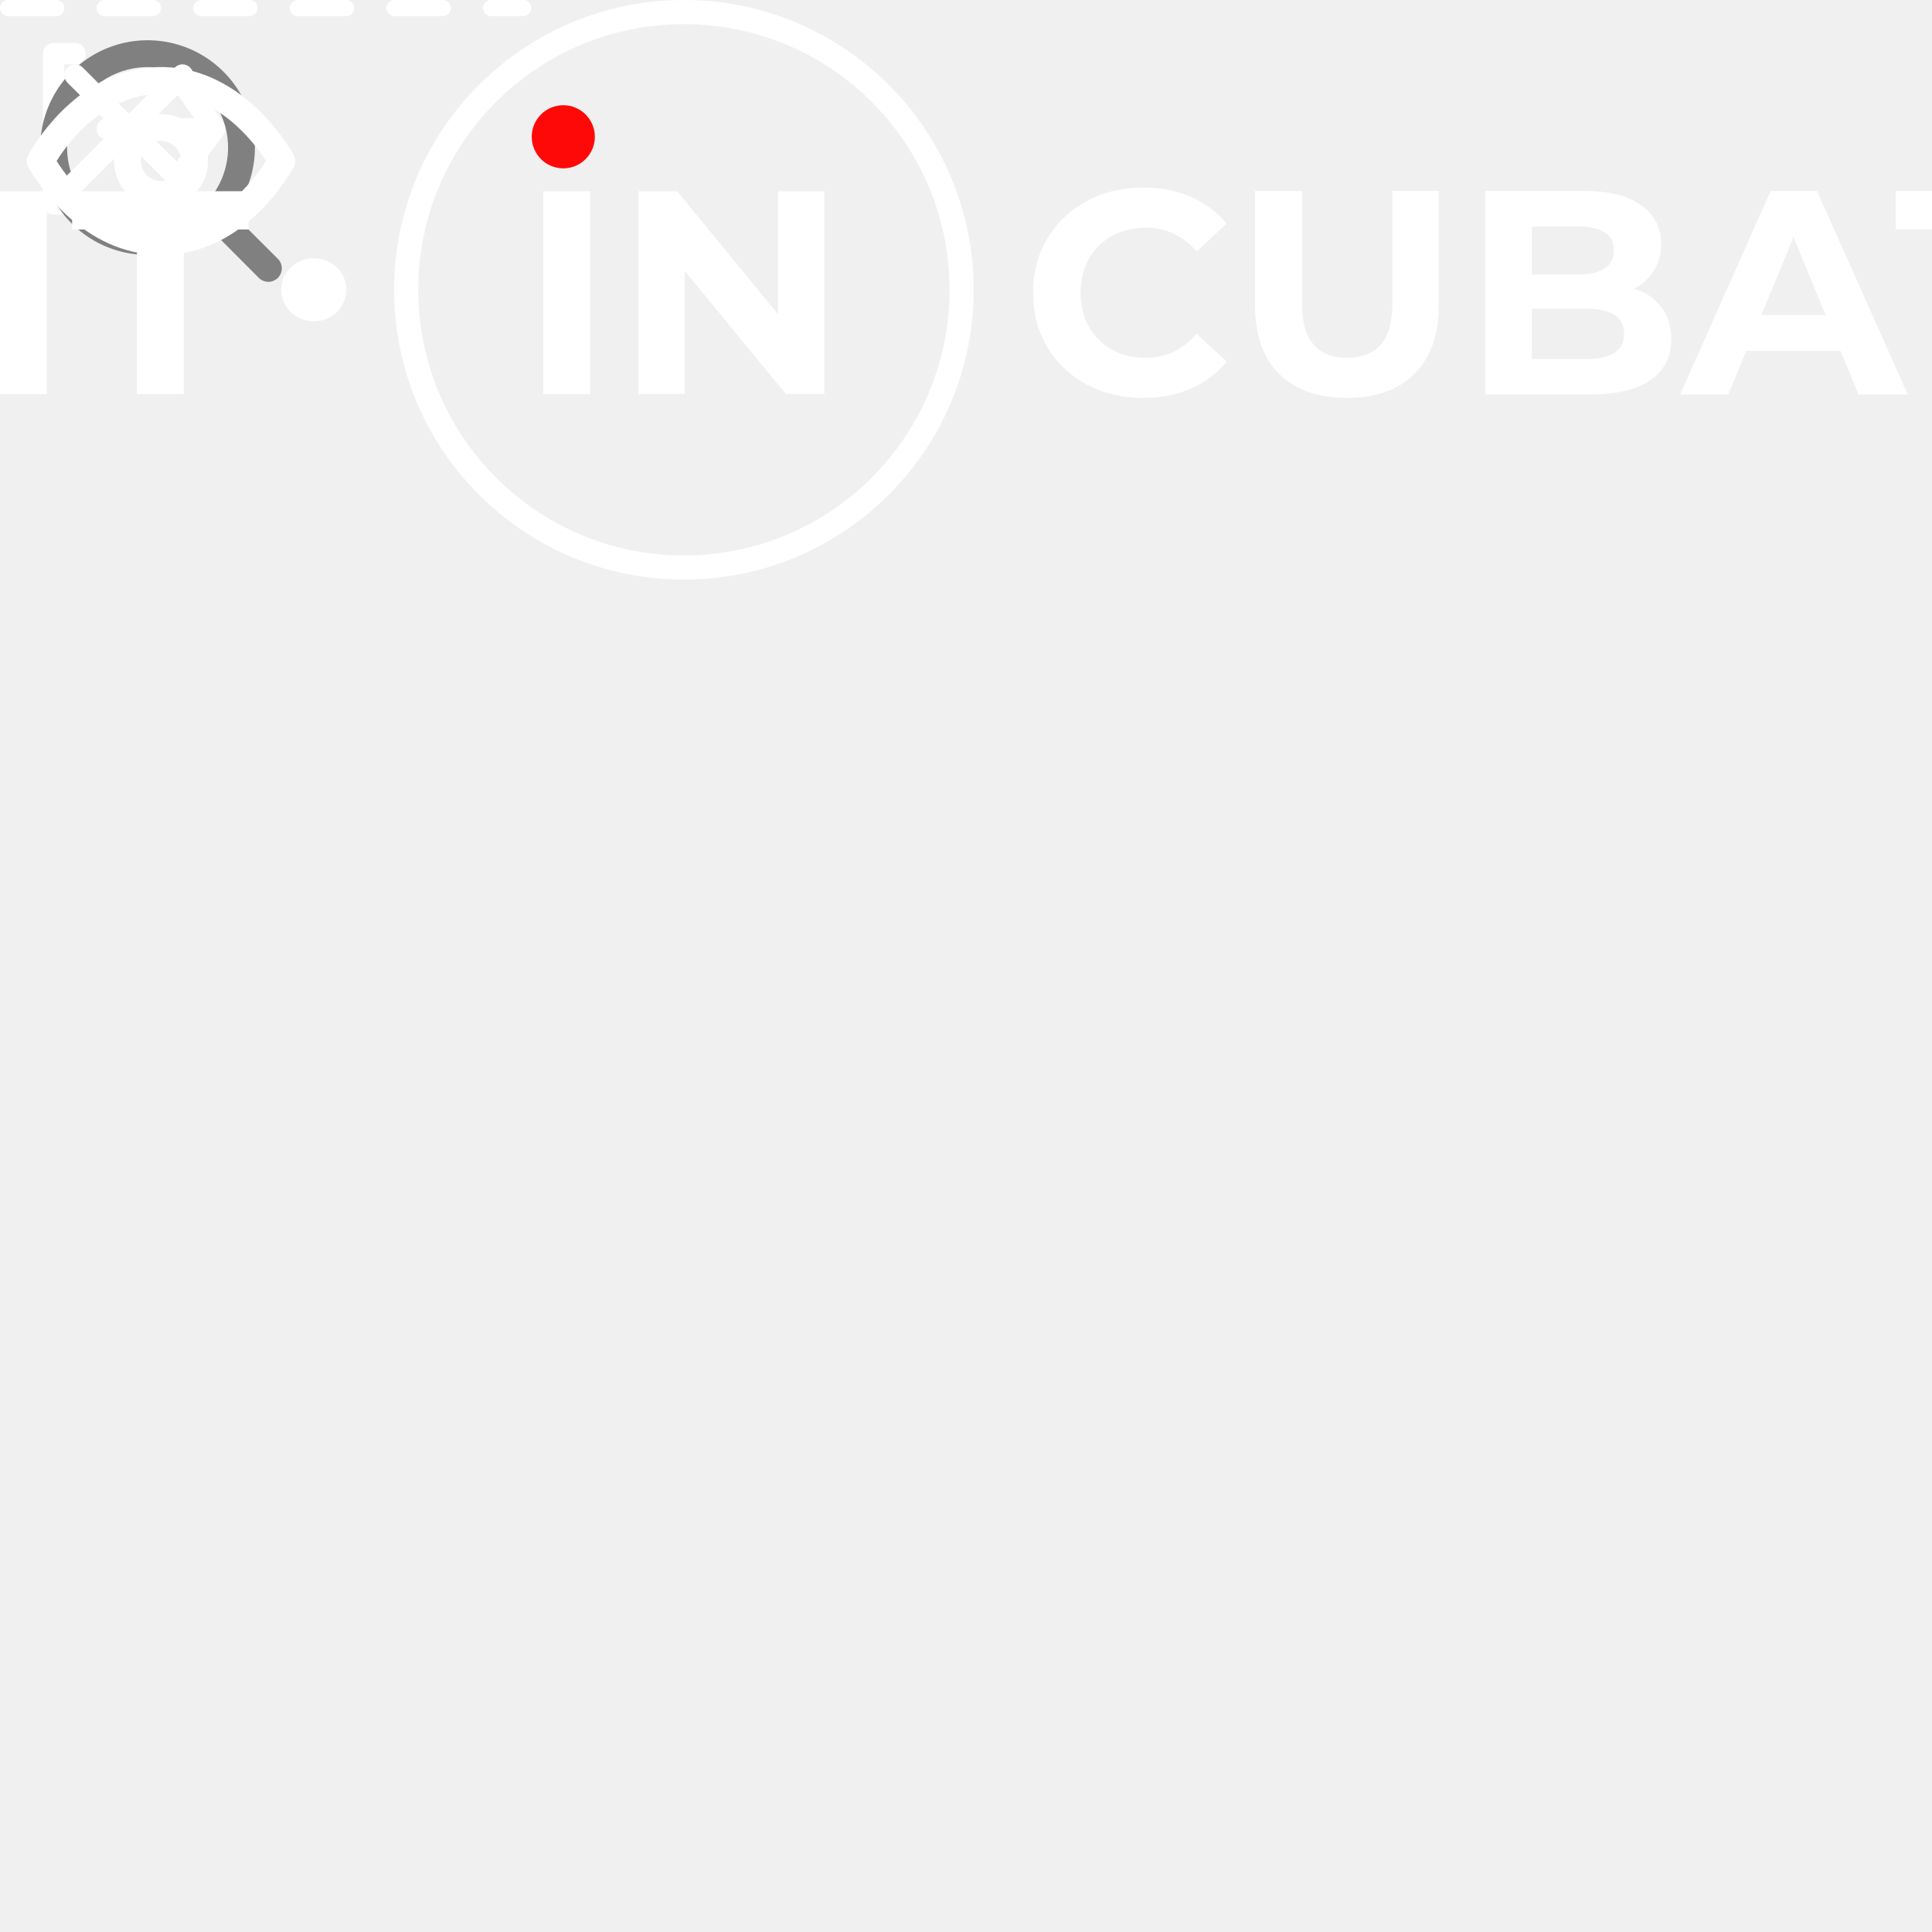
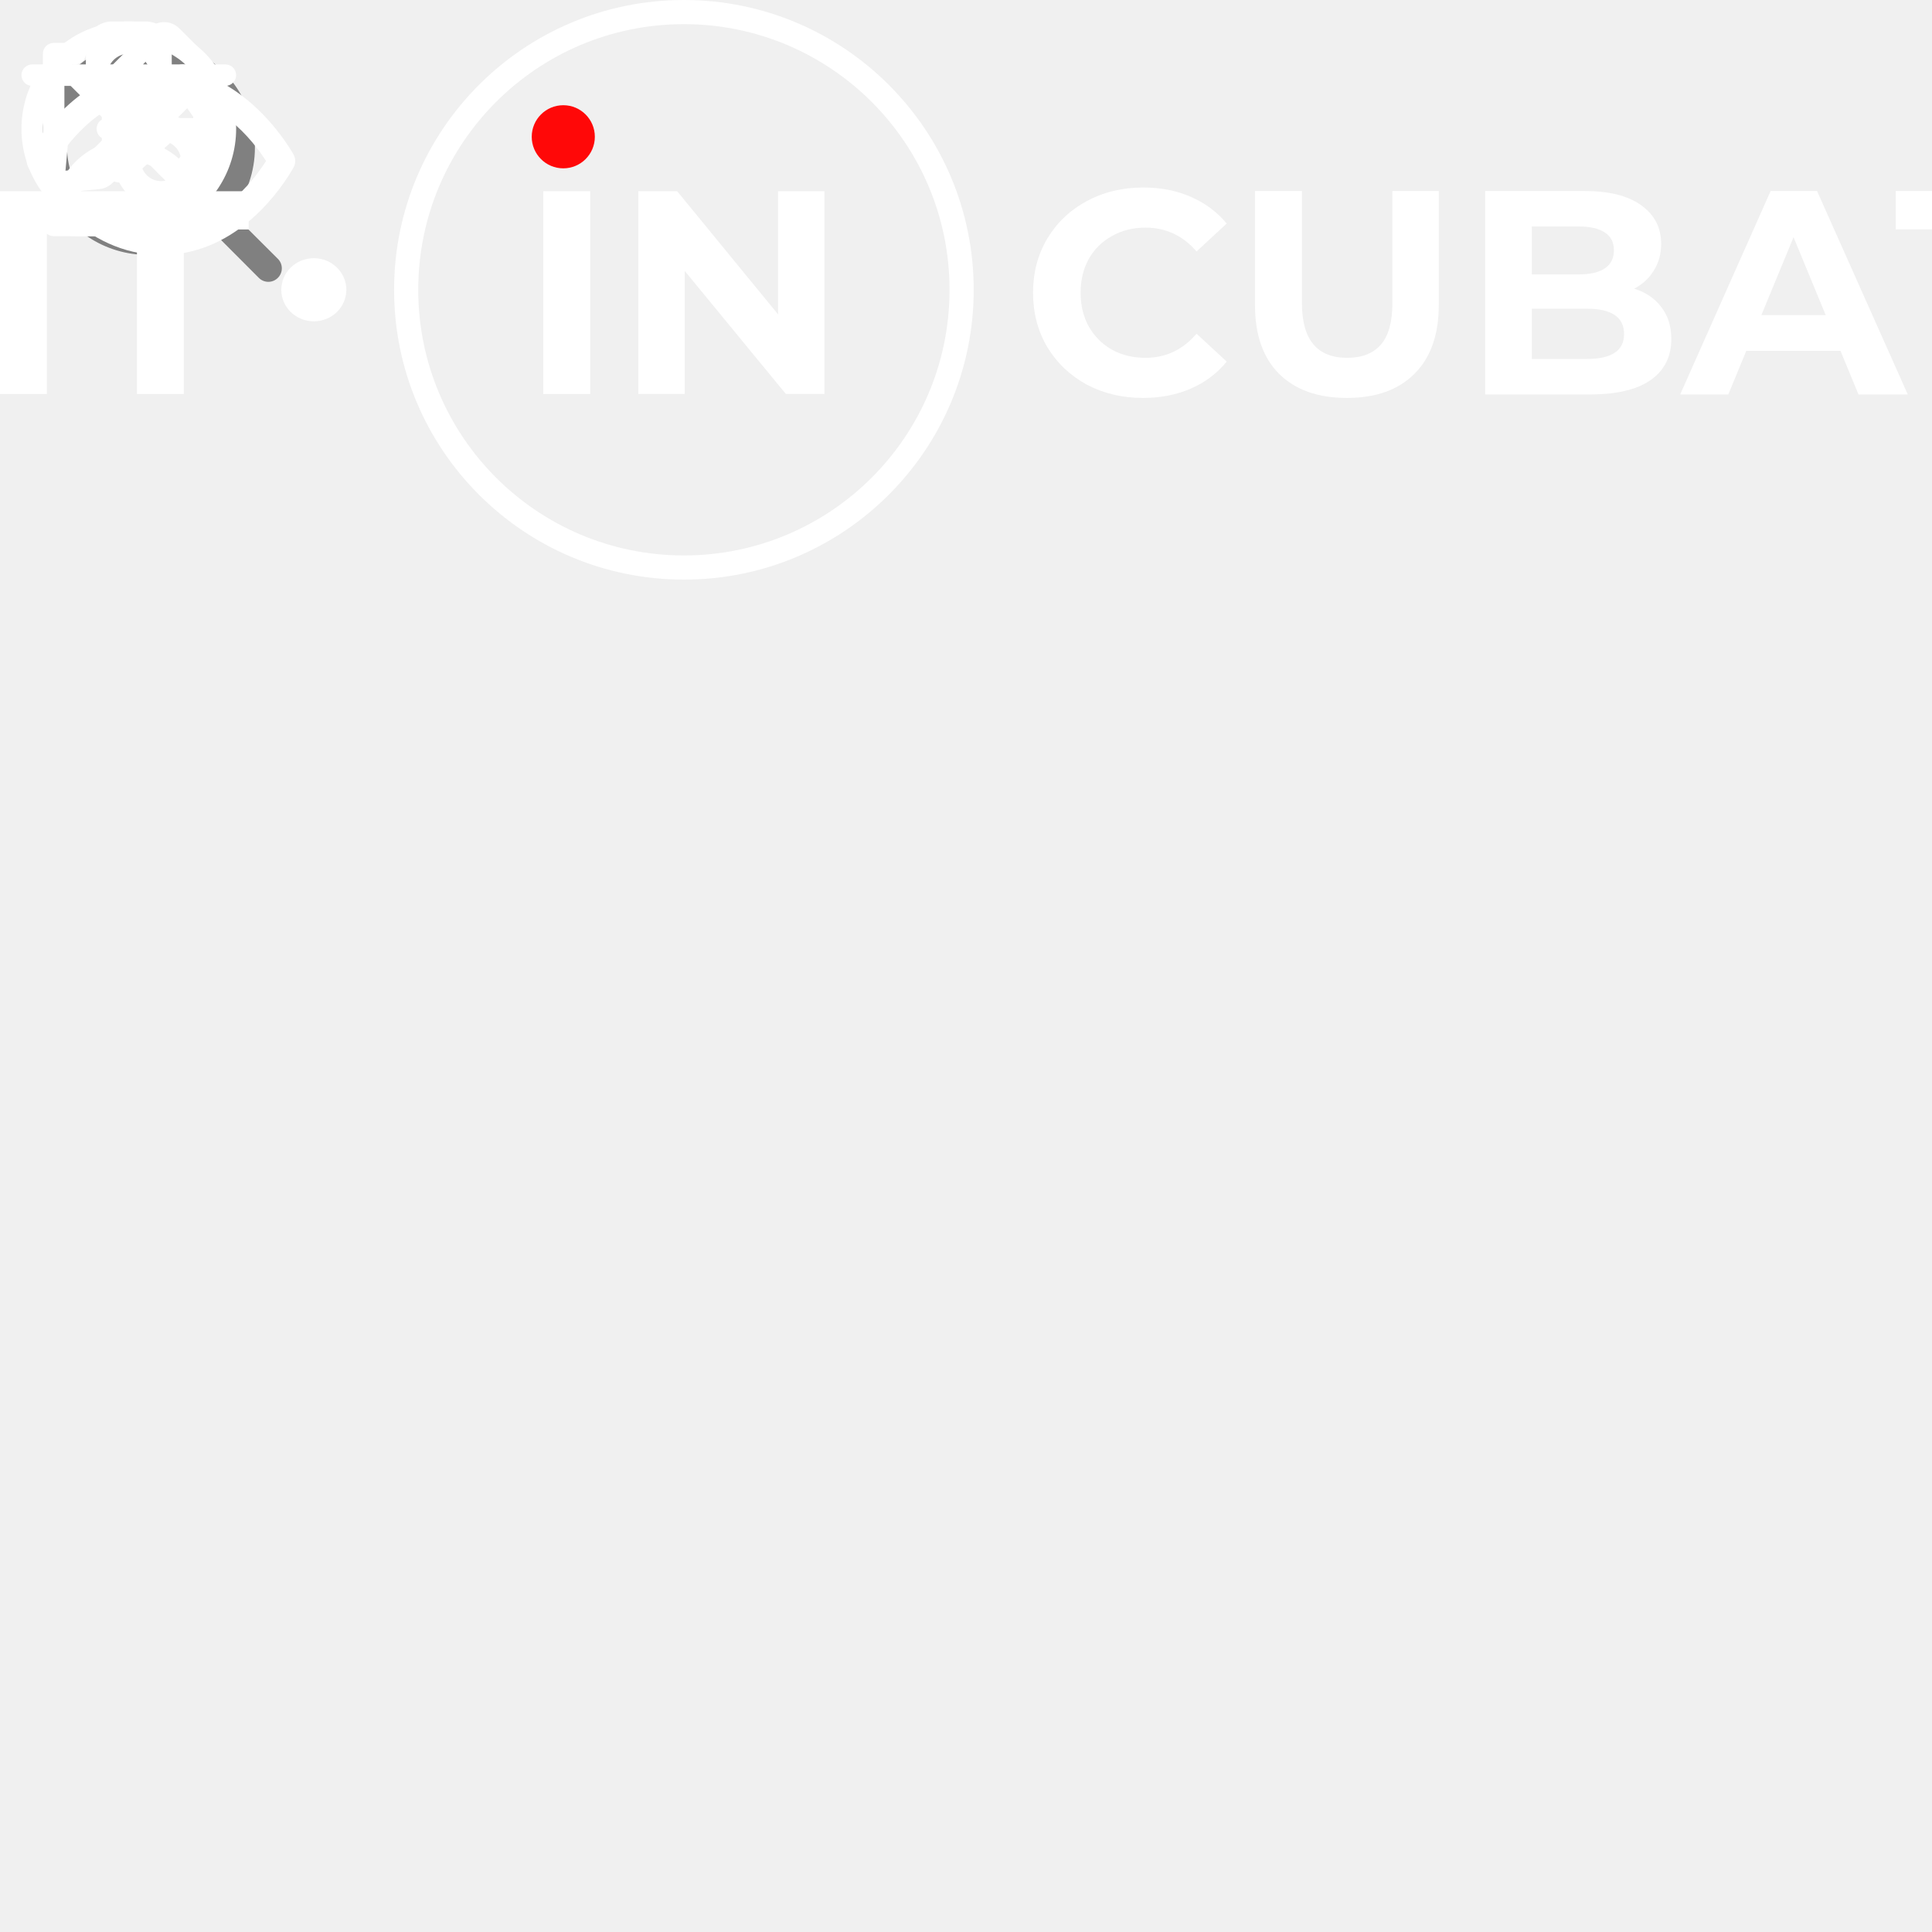
<svg xmlns="http://www.w3.org/2000/svg" width="120" height="120" viewBox="0 0 120 120" fill="none">
  <g id="log-out">
    <path d="M4.667 4C4.843 4 5.013 3.93 5.138 3.805C5.263 3.68 5.333 3.51 5.333 3.333C5.333 3.156 5.263 2.987 5.138 2.862C5.013 2.737 4.843 2.667 4.667 2.667H3.333C3.157 2.667 2.987 2.737 2.862 2.862C2.737 2.987 2.667 3.156 2.667 3.333V12.667C2.667 12.843 2.737 13.013 2.862 13.138C2.987 13.263 3.157 13.333 3.333 13.333H4.667C4.843 13.333 5.013 13.263 5.138 13.138C5.263 13.013 5.333 12.843 5.333 12.667C5.333 12.49 5.263 12.32 5.138 12.195C5.013 12.07 4.843 12 4.667 12H4V4H4.667Z" fill="white" />
    <path d="M13.88 7.613L12 4.947C11.898 4.803 11.743 4.705 11.57 4.675C11.396 4.646 11.218 4.686 11.073 4.787C11.001 4.837 10.94 4.902 10.893 4.976C10.846 5.05 10.814 5.133 10.799 5.22C10.784 5.307 10.786 5.396 10.806 5.481C10.826 5.567 10.862 5.648 10.913 5.72L12.06 7.333H6.667C6.49 7.333 6.32 7.404 6.195 7.529C6.07 7.654 6 7.823 6 8C6 8.177 6.07 8.346 6.195 8.471C6.32 8.596 6.49 8.667 6.667 8.667H12L10.8 10.267C10.748 10.337 10.709 10.416 10.688 10.501C10.666 10.586 10.661 10.674 10.673 10.761C10.686 10.848 10.715 10.931 10.76 11.006C10.804 11.082 10.863 11.148 10.933 11.2C11.049 11.287 11.189 11.333 11.333 11.333C11.437 11.333 11.539 11.309 11.632 11.263C11.724 11.217 11.805 11.149 11.867 11.067L13.867 8.4C13.952 8.287 13.999 8.15 14.002 8.009C14.004 7.867 13.961 7.729 13.88 7.613Z" fill="white" />
  </g>
  <g id="magnifier">
    <path id="Vector" d="M17.258 16.075L14.425 13.25C15.339 12.085 15.835 10.647 15.833 9.167C15.833 7.848 15.442 6.559 14.71 5.463C13.977 4.367 12.936 3.512 11.718 3.007C10.5 2.503 9.159 2.371 7.866 2.628C6.573 2.885 5.385 3.52 4.453 4.453C3.52 5.385 2.885 6.573 2.628 7.866C2.371 9.159 2.503 10.5 3.007 11.718C3.512 12.936 4.367 13.977 5.463 14.71C6.559 15.442 7.848 15.833 9.167 15.833C10.647 15.835 12.085 15.339 13.25 14.425L16.075 17.258C16.152 17.336 16.245 17.398 16.346 17.441C16.448 17.483 16.557 17.505 16.667 17.505C16.777 17.505 16.886 17.483 16.987 17.441C17.089 17.398 17.181 17.336 17.258 17.258C17.336 17.181 17.398 17.089 17.441 16.987C17.483 16.886 17.505 16.777 17.505 16.667C17.505 16.557 17.483 16.448 17.441 16.346C17.398 16.245 17.336 16.152 17.258 16.075ZM4.167 9.167C4.167 8.178 4.46 7.211 5.009 6.389C5.559 5.567 6.34 4.926 7.253 4.547C8.167 4.169 9.172 4.07 10.142 4.263C11.112 4.456 12.003 4.932 12.702 5.631C13.402 6.33 13.878 7.221 14.071 8.191C14.264 9.161 14.165 10.166 13.786 11.08C13.408 11.994 12.767 12.775 11.944 13.324C11.122 13.873 10.156 14.167 9.167 14.167C7.841 14.167 6.569 13.64 5.631 12.702C4.693 11.764 4.167 10.493 4.167 9.167Z" fill="#808080" />
  </g>
  <g id="eye">
    <path id="Vector" d="M18.225 9.583C17.692 8.658 14.758 4.017 9.775 4.167C5.167 4.283 2.5 8.333 1.775 9.583C1.702 9.71 1.663 9.854 1.663 10C1.663 10.146 1.702 10.29 1.775 10.417C2.3 11.325 5.108 15.833 10.017 15.833H10.225C14.833 15.717 17.508 11.667 18.225 10.417C18.298 10.29 18.337 10.146 18.337 10C18.337 9.854 18.298 9.71 18.225 9.583ZM10.183 14.167C6.592 14.25 4.25 11.175 3.517 10C4.35 8.658 6.525 5.917 9.858 5.833C13.433 5.742 15.783 8.825 16.525 10C15.667 11.342 13.517 14.083 10.183 14.167Z" fill="white" />
    <path id="Vector_2" d="M10 7.083C9.423 7.083 8.859 7.254 8.38 7.575C7.9 7.895 7.526 8.351 7.305 8.884C7.085 9.417 7.027 10.003 7.139 10.569C7.252 11.135 7.53 11.655 7.938 12.062C8.346 12.47 8.865 12.748 9.431 12.861C9.997 12.973 10.583 12.915 11.116 12.695C11.649 12.474 12.105 12.1 12.425 11.62C12.746 11.141 12.917 10.577 12.917 10C12.917 9.226 12.609 8.485 12.062 7.938C11.515 7.391 10.774 7.083 10 7.083ZM10 11.25C9.753 11.25 9.511 11.177 9.306 11.039C9.1 10.902 8.94 10.707 8.845 10.478C8.751 10.25 8.726 9.999 8.774 9.756C8.822 9.514 8.941 9.291 9.116 9.116C9.291 8.941 9.514 8.822 9.756 8.774C9.999 8.726 10.25 8.751 10.478 8.845C10.707 8.94 10.902 9.1 11.039 9.306C11.177 9.511 11.25 9.753 11.25 10C11.25 10.332 11.118 10.649 10.884 10.884C10.649 11.118 10.332 11.25 10 11.25Z" fill="white" />
  </g>
  <g id="cross">
    <path id="Vector" d="M8.94 8L11.807 5.14C11.932 5.014 12.003 4.844 12.003 4.667C12.003 4.489 11.932 4.319 11.807 4.193C11.681 4.068 11.511 3.997 11.333 3.997C11.156 3.997 10.986 4.068 10.86 4.193L8 7.06L5.14 4.193C5.014 4.068 4.844 3.997 4.667 3.997C4.489 3.997 4.319 4.068 4.193 4.193C4.068 4.319 3.997 4.489 3.997 4.667C3.997 4.844 4.068 5.014 4.193 5.14L7.06 8L4.193 10.86C4.131 10.922 4.081 10.996 4.047 11.077C4.014 11.158 3.996 11.245 3.996 11.333C3.996 11.421 4.014 11.508 4.047 11.59C4.081 11.671 4.131 11.745 4.193 11.807C4.255 11.869 4.329 11.919 4.41 11.953C4.492 11.986 4.579 12.004 4.667 12.004C4.755 12.004 4.842 11.986 4.923 11.953C5.004 11.919 5.078 11.869 5.14 11.807L8 8.94L10.86 11.807C10.922 11.869 10.996 11.919 11.077 11.953C11.158 11.986 11.245 12.004 11.333 12.004C11.421 12.004 11.508 11.986 11.59 11.953C11.671 11.919 11.745 11.869 11.807 11.807C11.869 11.745 11.919 11.671 11.953 11.59C11.986 11.508 12.004 11.421 12.004 11.333C12.004 11.245 11.986 11.158 11.953 11.077C11.919 10.996 11.869 10.922 11.807 10.86L8.94 8Z" fill="white" />
  </g>
  <g id="incubator">
    <path d="M70.989 24.716C69.705 24.716 68.54 24.439 67.496 23.886C66.464 23.32 65.647 22.544 65.047 21.557C64.459 20.558 64.165 19.433 64.165 18.181C64.165 16.93 64.459 15.81 65.047 14.824C65.647 13.825 66.464 13.049 67.496 12.495C68.54 11.93 69.711 11.647 71.007 11.647C72.1 11.647 73.084 11.839 73.96 12.224C74.849 12.609 75.593 13.163 76.193 13.885L74.32 15.618C73.468 14.631 72.412 14.138 71.151 14.138C70.371 14.138 69.675 14.312 69.062 14.661C68.45 14.998 67.97 15.474 67.622 16.087C67.286 16.701 67.118 17.399 67.118 18.181C67.118 18.963 67.286 19.662 67.622 20.275C67.97 20.889 68.45 21.37 69.062 21.719C69.675 22.056 70.371 22.225 71.151 22.225C72.412 22.225 73.468 21.725 74.32 20.727L76.193 22.459C75.593 23.194 74.849 23.753 73.96 24.138C73.072 24.523 72.082 24.716 70.989 24.716Z" fill="white" />
    <path d="M83.657 24.716C81.857 24.716 80.452 24.216 79.444 23.218C78.448 22.219 77.949 20.793 77.949 18.939V11.863H80.866V18.831C80.866 21.094 81.803 22.225 83.675 22.225C84.588 22.225 85.284 21.954 85.764 21.413C86.244 20.859 86.484 19.998 86.484 18.831V11.863H89.365V18.939C89.365 20.793 88.861 22.219 87.853 23.218C86.856 24.216 85.458 24.716 83.657 24.716Z" fill="white" />
    <path d="M101.503 17.929C102.224 18.157 102.788 18.542 103.196 19.084C103.604 19.613 103.808 20.269 103.808 21.052C103.808 22.159 103.376 23.013 102.512 23.615C101.659 24.204 100.411 24.499 98.766 24.499H92.248V11.863H98.406C99.943 11.863 101.119 12.158 101.935 12.748C102.764 13.338 103.178 14.138 103.178 15.149C103.178 15.762 103.028 16.31 102.728 16.791C102.44 17.273 102.031 17.652 101.503 17.929ZM95.147 14.066V17.044H98.046C98.766 17.044 99.312 16.918 99.685 16.665C100.057 16.412 100.243 16.039 100.243 15.546C100.243 15.052 100.057 14.685 99.685 14.445C99.312 14.192 98.766 14.066 98.046 14.066H95.147ZM98.55 22.297C99.319 22.297 99.895 22.171 100.279 21.918C100.675 21.665 100.873 21.274 100.873 20.745C100.873 19.698 100.099 19.174 98.55 19.174H95.147V22.297H98.55Z" fill="white" />
    <path d="M114.317 21.792H108.465L107.349 24.499H104.36L109.978 11.863H112.859L118.495 24.499H115.434L114.317 21.792ZM113.399 19.571L111.4 14.733L109.402 19.571H113.399Z" fill="white" />
    <path d="M121.781 14.246H117.747V11.863H128.731V14.246H124.698V24.499H121.781V14.246Z" fill="white" />
    <path d="M136.229 24.716C134.92 24.716 133.738 24.433 132.682 23.867C131.637 23.302 130.815 22.526 130.215 21.539C129.627 20.54 129.332 19.421 129.332 18.181C129.332 16.942 129.627 15.829 130.215 14.842C130.815 13.843 131.637 13.061 132.682 12.495C133.738 11.93 134.92 11.647 136.229 11.647C137.537 11.647 138.714 11.93 139.758 12.495C140.802 13.061 141.625 13.843 142.225 14.842C142.825 15.829 143.125 16.942 143.125 18.181C143.125 19.421 142.825 20.54 142.225 21.539C141.625 22.526 140.802 23.302 139.758 23.867C138.714 24.433 137.537 24.716 136.229 24.716ZM136.229 22.225C136.973 22.225 137.645 22.056 138.246 21.719C138.846 21.37 139.314 20.889 139.65 20.275C139.998 19.662 140.172 18.963 140.172 18.181C140.172 17.399 139.998 16.701 139.65 16.087C139.314 15.474 138.846 14.998 138.246 14.661C137.645 14.312 136.973 14.138 136.229 14.138C135.485 14.138 134.812 14.312 134.212 14.661C133.612 14.998 133.138 15.474 132.79 16.087C132.454 16.701 132.285 17.399 132.285 18.181C132.285 18.963 132.454 19.662 132.79 20.275C133.138 20.889 133.612 21.37 134.212 21.719C134.812 22.056 135.485 22.225 136.229 22.225Z" fill="white" />
    <path d="M153.348 24.499L150.918 20.979H150.774H148.235V24.499H145.318V11.863H150.774C151.89 11.863 152.856 12.05 153.673 12.423C154.501 12.796 155.137 13.325 155.581 14.011C156.025 14.697 156.247 15.51 156.247 16.448C156.247 17.387 156.019 18.199 155.563 18.885C155.119 19.559 154.483 20.077 153.655 20.438L156.482 24.499H153.348ZM153.294 16.448C153.294 15.738 153.066 15.197 152.61 14.824C152.154 14.439 151.488 14.246 150.611 14.246H148.235V18.651H150.611C151.488 18.651 152.154 18.458 152.61 18.073C153.066 17.688 153.294 17.146 153.294 16.448Z" fill="white" />
    <path d="M0 11.878H2.912V24.472H0V11.878Z" fill="white" />
    <path d="M8.506 14.253H4.479V11.878H15.445V14.253H11.418V24.472H8.506V14.253Z" fill="white" />
    <path d="M33.741 11.878H36.658V24.472H33.741V11.878Z" fill="white" />
    <path d="M51.207 11.878V24.472H48.812L42.529 16.826V24.472H39.648V11.878H42.061L48.326 19.525V11.878H51.207Z" fill="white" />
    <path fill-rule="evenodd" clip-rule="evenodd" d="M34.987 6.535C36.07 6.535 36.947 7.413 36.947 8.495C36.947 9.578 36.07 10.456 34.987 10.456C33.904 10.456 33.027 9.578 33.027 8.495C33.027 7.413 33.904 6.535 34.987 6.535Z" fill="#FF0808" />
    <path fill-rule="evenodd" clip-rule="evenodd" d="M19.492 16.037C20.608 16.037 21.512 16.915 21.512 17.998C21.512 19.081 20.608 19.958 19.492 19.958C18.377 19.958 17.472 19.081 17.472 17.998C17.472 16.915 18.377 16.037 19.492 16.037Z" fill="white" />
    <path fill-rule="evenodd" clip-rule="evenodd" d="M42.478 34.5C51.59 34.5 58.978 27.113 58.978 18C58.978 8.887 51.59 1.5 42.478 1.5C33.365 1.5 25.978 8.887 25.978 18C25.978 27.113 33.365 34.5 42.478 34.5ZM42.478 36C52.419 36 60.478 27.941 60.478 18C60.478 8.059 52.419 0 42.478 0C32.537 0 24.478 8.059 24.478 18C24.478 27.941 32.537 36 42.478 36Z" fill="white" />
  </g>
-   <g id="line">
-     <line x1="0.5" y1="0.5" x2="32.5" y2="0.5" stroke="white" stroke-linecap="round" stroke-dasharray="3 3" />
+   <g id="user">
+     <path d="M8 7.334C8.527 7.334 9.043 7.178 9.482 6.885C9.92 6.592 10.262 6.175 10.464 5.688C10.665 5.201 10.718 4.665 10.615 4.147C10.512 3.63 10.258 3.155 9.886 2.782C9.513 2.409 9.037 2.155 8.52 2.052C8.003 1.949 7.467 2.002 6.979 2.204C6.492 2.406 6.076 2.748 5.783 3.186C5.49 3.625 5.333 4.14 5.333 4.668C5.333 5.375 5.614 6.053 6.114 6.553C6.614 7.053 7.293 7.334 8 7.334ZM8 3.334C8.264 3.334 8.521 3.413 8.741 3.559C8.96 3.706 9.131 3.914 9.232 4.157C9.333 4.401 9.359 4.669 9.308 4.928C9.256 5.186 9.129 5.424 8.943 5.61C8.756 5.797 8.519 5.924 8.26 5.975C8.001 6.027 7.733 6 7.49 5.899C7.246 5.799 7.038 5.628 6.891 5.408C6.745 5.189 6.667 4.931 6.667 4.668C6.667 4.314 6.807 3.975 7.057 3.725C7.307 3.475 7.646 3.334 8 3.334Z" fill="white" />
+     <path d="M8 8.667C6.762 8.667 5.575 9.159 4.7 10.034C3.825 10.909 3.333 12.097 3.333 13.334C3.333 13.511 3.404 13.681 3.529 13.806C3.654 13.931 3.823 14.001 4 14.001C4.177 14.001 4.346 13.931 4.471 13.806C4.596 13.681 4.667 13.511 4.667 13.334C4.667 12.45 5.018 11.602 5.643 10.977C6.268 10.352 7.116 10.001 8 10.001C8.884 10.001 9.732 10.352 10.357 10.977C10.982 11.602 11.333 12.45 11.333 13.334C11.333 13.511 11.404 13.681 11.529 13.806C11.654 13.931 11.823 14.001 12 14.001C12.177 14.001 12.346 13.931 12.471 13.806C12.596 13.681 12.667 13.511 12.667 13.334C12.667 12.097 12.175 10.909 11.3 10.034C10.425 9.159 9.238 8.667 8 8.667Z" fill="white" />
+   </g>
+   <g id="learn">
+     <path d="M8 1.334C6.681 1.334 5.393 1.725 4.296 2.458C3.2 3.191 2.345 4.232 1.841 5.45C1.336 6.668 1.204 8.009 1.461 9.302C1.719 10.595 2.354 11.783 3.286 12.715C4.218 13.648 5.406 14.283 6.699 14.54C7.993 14.797 9.333 14.665 10.551 14.16C11.769 13.656 12.811 12.801 13.543 11.705C14.276 10.609 14.667 9.32 14.667 8.001C14.667 7.126 14.494 6.259 14.159 5.45C13.824 4.641 13.333 3.906 12.714 3.287C12.095 2.668 11.36 2.177 10.551 1.842C9.742 1.507 8.875 1.334 8 1.334ZM8 13.335C6.945 13.335 5.914 13.022 5.037 12.436C4.16 11.85 3.476 11.017 3.073 10.042C2.669 9.068 2.563 7.995 2.769 6.961C2.975 5.926 3.483 4.976 4.229 4.23C4.975 3.484 5.925 2.976 6.96 2.77C7.994 2.564 9.066 2.67 10.041 3.074C11.015 3.477 11.848 4.161 12.434 5.038C13.021 5.915 13.333 6.946 13.333 8.001C13.333 9.416 12.771 10.772 11.771 11.772C10.771 12.773 9.414 13.335 8 13.335Z" fill="white" />
+     <path d="M8.227 4.967C8.063 4.817 7.859 4.718 7.64 4.682C7.421 4.647 7.196 4.676 6.993 4.767C6.797 4.847 6.628 4.983 6.51 5.159C6.391 5.335 6.327 5.542 6.327 5.754V10.247C6.327 10.46 6.391 10.667 6.51 10.842C6.628 11.018 6.797 11.155 6.993 11.234C7.138 11.3 7.295 11.334 7.453 11.334C7.739 11.333 8.015 11.226 8.227 11.034L10.667 8.787C10.776 8.687 10.863 8.566 10.923 8.43C10.982 8.295 11.013 8.149 11.013 8.001C11.013 7.853 10.982 7.706 10.923 7.571C10.863 7.436 10.776 7.314 10.667 7.214L8.227 4.967ZM7.667 9.734V6.267L9.54 8.001L7.667 9.734Z" fill="white" />
+   </g>
+   <g id="delete">
+     <path d="M14 4.001H10.667V2.888C10.651 2.461 10.467 2.058 10.154 1.767C9.842 1.475 9.427 1.32 9 1.334H7C6.573 1.32 6.158 1.475 5.846 1.767C5.533 2.058 5.349 2.461 5.333 2.888V4.001H2C1.823 4.001 1.654 4.071 1.529 4.196C1.404 4.321 1.333 4.491 1.333 4.668C1.333 4.845 1.404 5.014 1.529 5.139C1.654 5.264 1.823 5.334 2 5.334H2.667V12.668C2.667 13.198 2.877 13.707 3.252 14.082C3.628 14.457 4.136 14.668 4.667 14.668H11.333C11.864 14.668 12.373 14.457 12.748 14.082C13.123 13.707 13.333 13.198 13.333 12.668V5.334H14C14.177 5.334 14.346 5.264 14.471 5.139C14.596 5.014 14.667 4.845 14.667 4.668C14.667 4.491 14.596 4.321 14.471 4.196C14.346 4.071 14.177 4.001 14 4.001ZM6.667 2.888C6.667 2.781 6.807 2.668 7 2.668H9C9.193 2.668 9.333 2.781 9.333 2.888V4.001H6.667V2.888ZM12 12.668C12 12.845 11.93 13.014 11.805 13.139C11.68 13.264 11.51 13.334 11.333 13.334H4.667C4.49 13.334 4.32 13.264 4.195 13.139C4.07 13.014 4 12.845 4 12.668V5.334H12V12.668Z" fill="white" />
+   </g>
+   <g id="edit">
+     <path d="M12.667 13.335H3.333C3.157 13.335 2.987 13.405 2.862 13.53C2.737 13.655 2.667 13.824 2.667 14.001C2.667 14.178 2.737 14.348 2.862 14.473C2.987 14.598 3.157 14.668 3.333 14.668H12.667C12.844 14.668 13.013 14.598 13.138 14.473C13.263 14.348 13.333 14.178 13.333 14.001C13.333 13.824 13.263 13.655 13.138 13.53C13.013 13.405 12.844 13.335 12.667 13.335Z" fill="white" />
+     <path d="M3.333 12.001H3.393L6.173 11.748C6.478 11.717 6.763 11.583 6.98 11.368L12.98 5.368C13.213 5.122 13.339 4.794 13.33 4.455C13.321 4.116 13.179 3.795 12.933 3.561L11.107 1.735C10.868 1.511 10.556 1.382 10.229 1.374C9.902 1.365 9.583 1.477 9.333 1.688L3.333 7.688C3.118 7.905 2.984 8.19 2.953 8.495L2.667 11.274C2.658 11.372 2.67 11.471 2.704 11.563C2.737 11.655 2.791 11.739 2.86 11.808C2.922 11.87 2.996 11.918 3.077 11.952C3.159 11.985 3.246 12.002 3.333 12.001ZM10.18 2.668L12 4.488L10.667 5.788L8.88 4.001L10.18 2.668ZM4.247 8.608L8 4.881L9.8 6.681L6.067 10.415L4.067 10.601L4.247 8.608Z" fill="white" />
  </g>
</svg>
